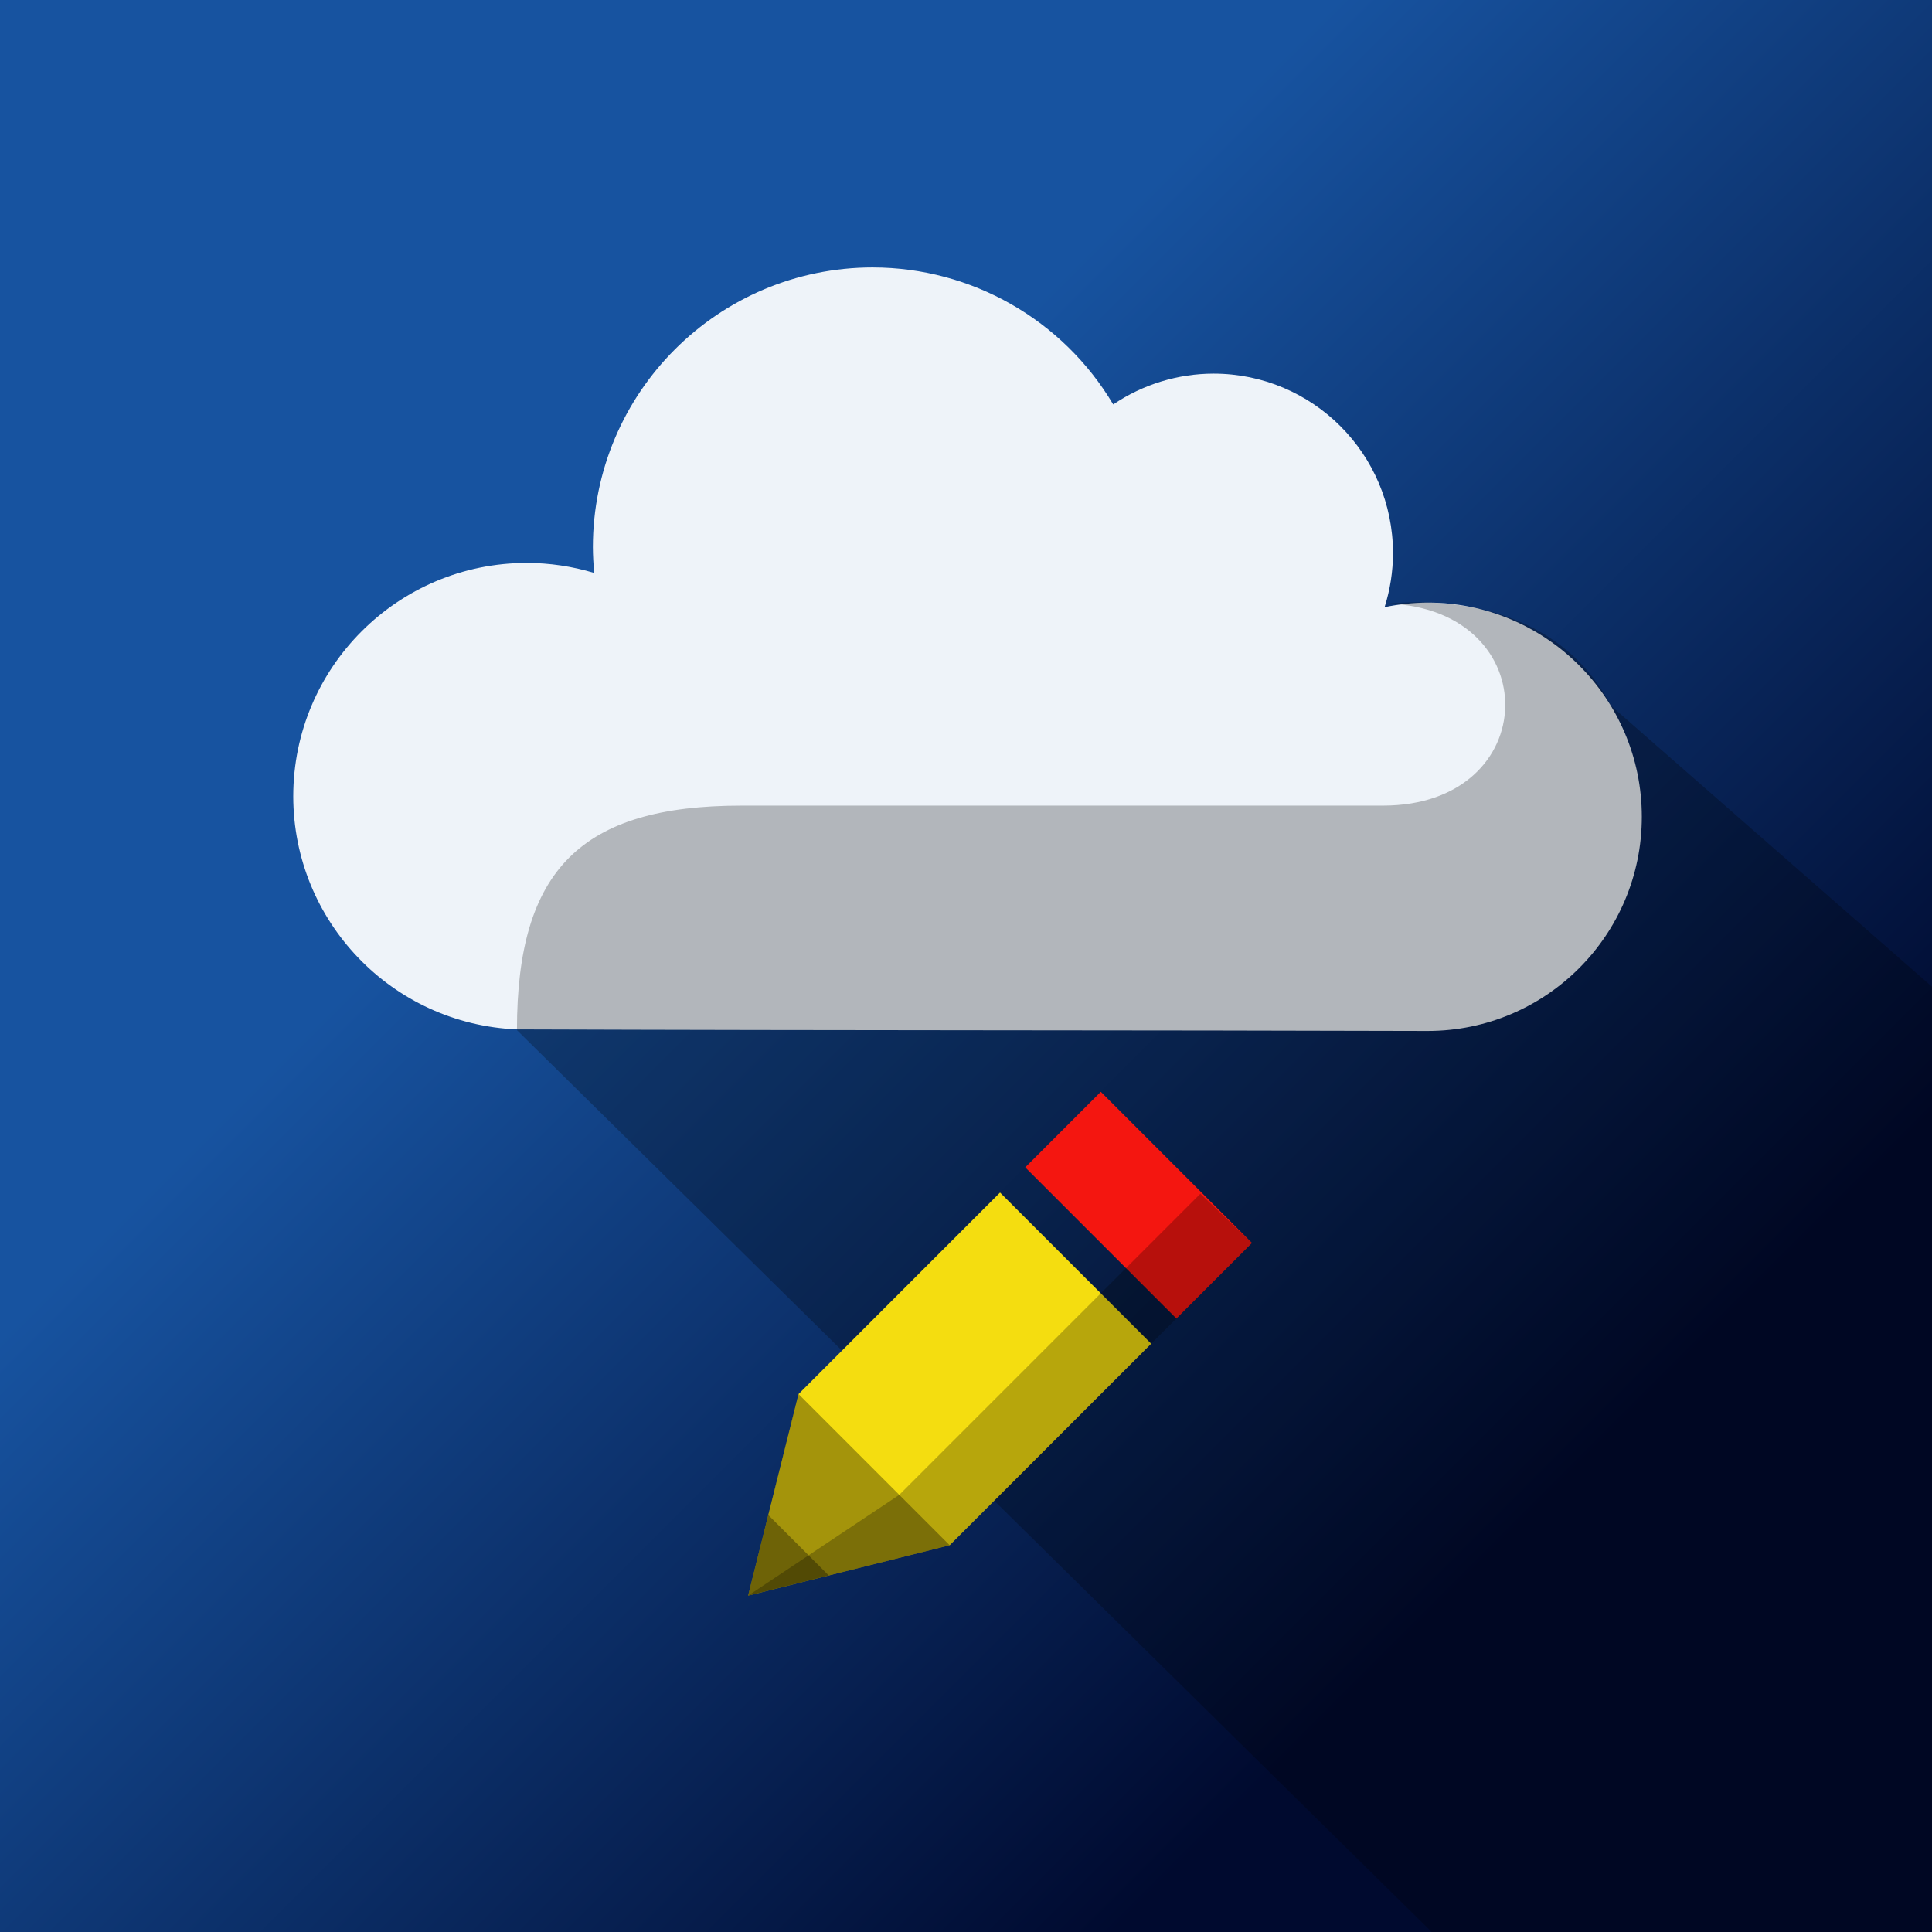
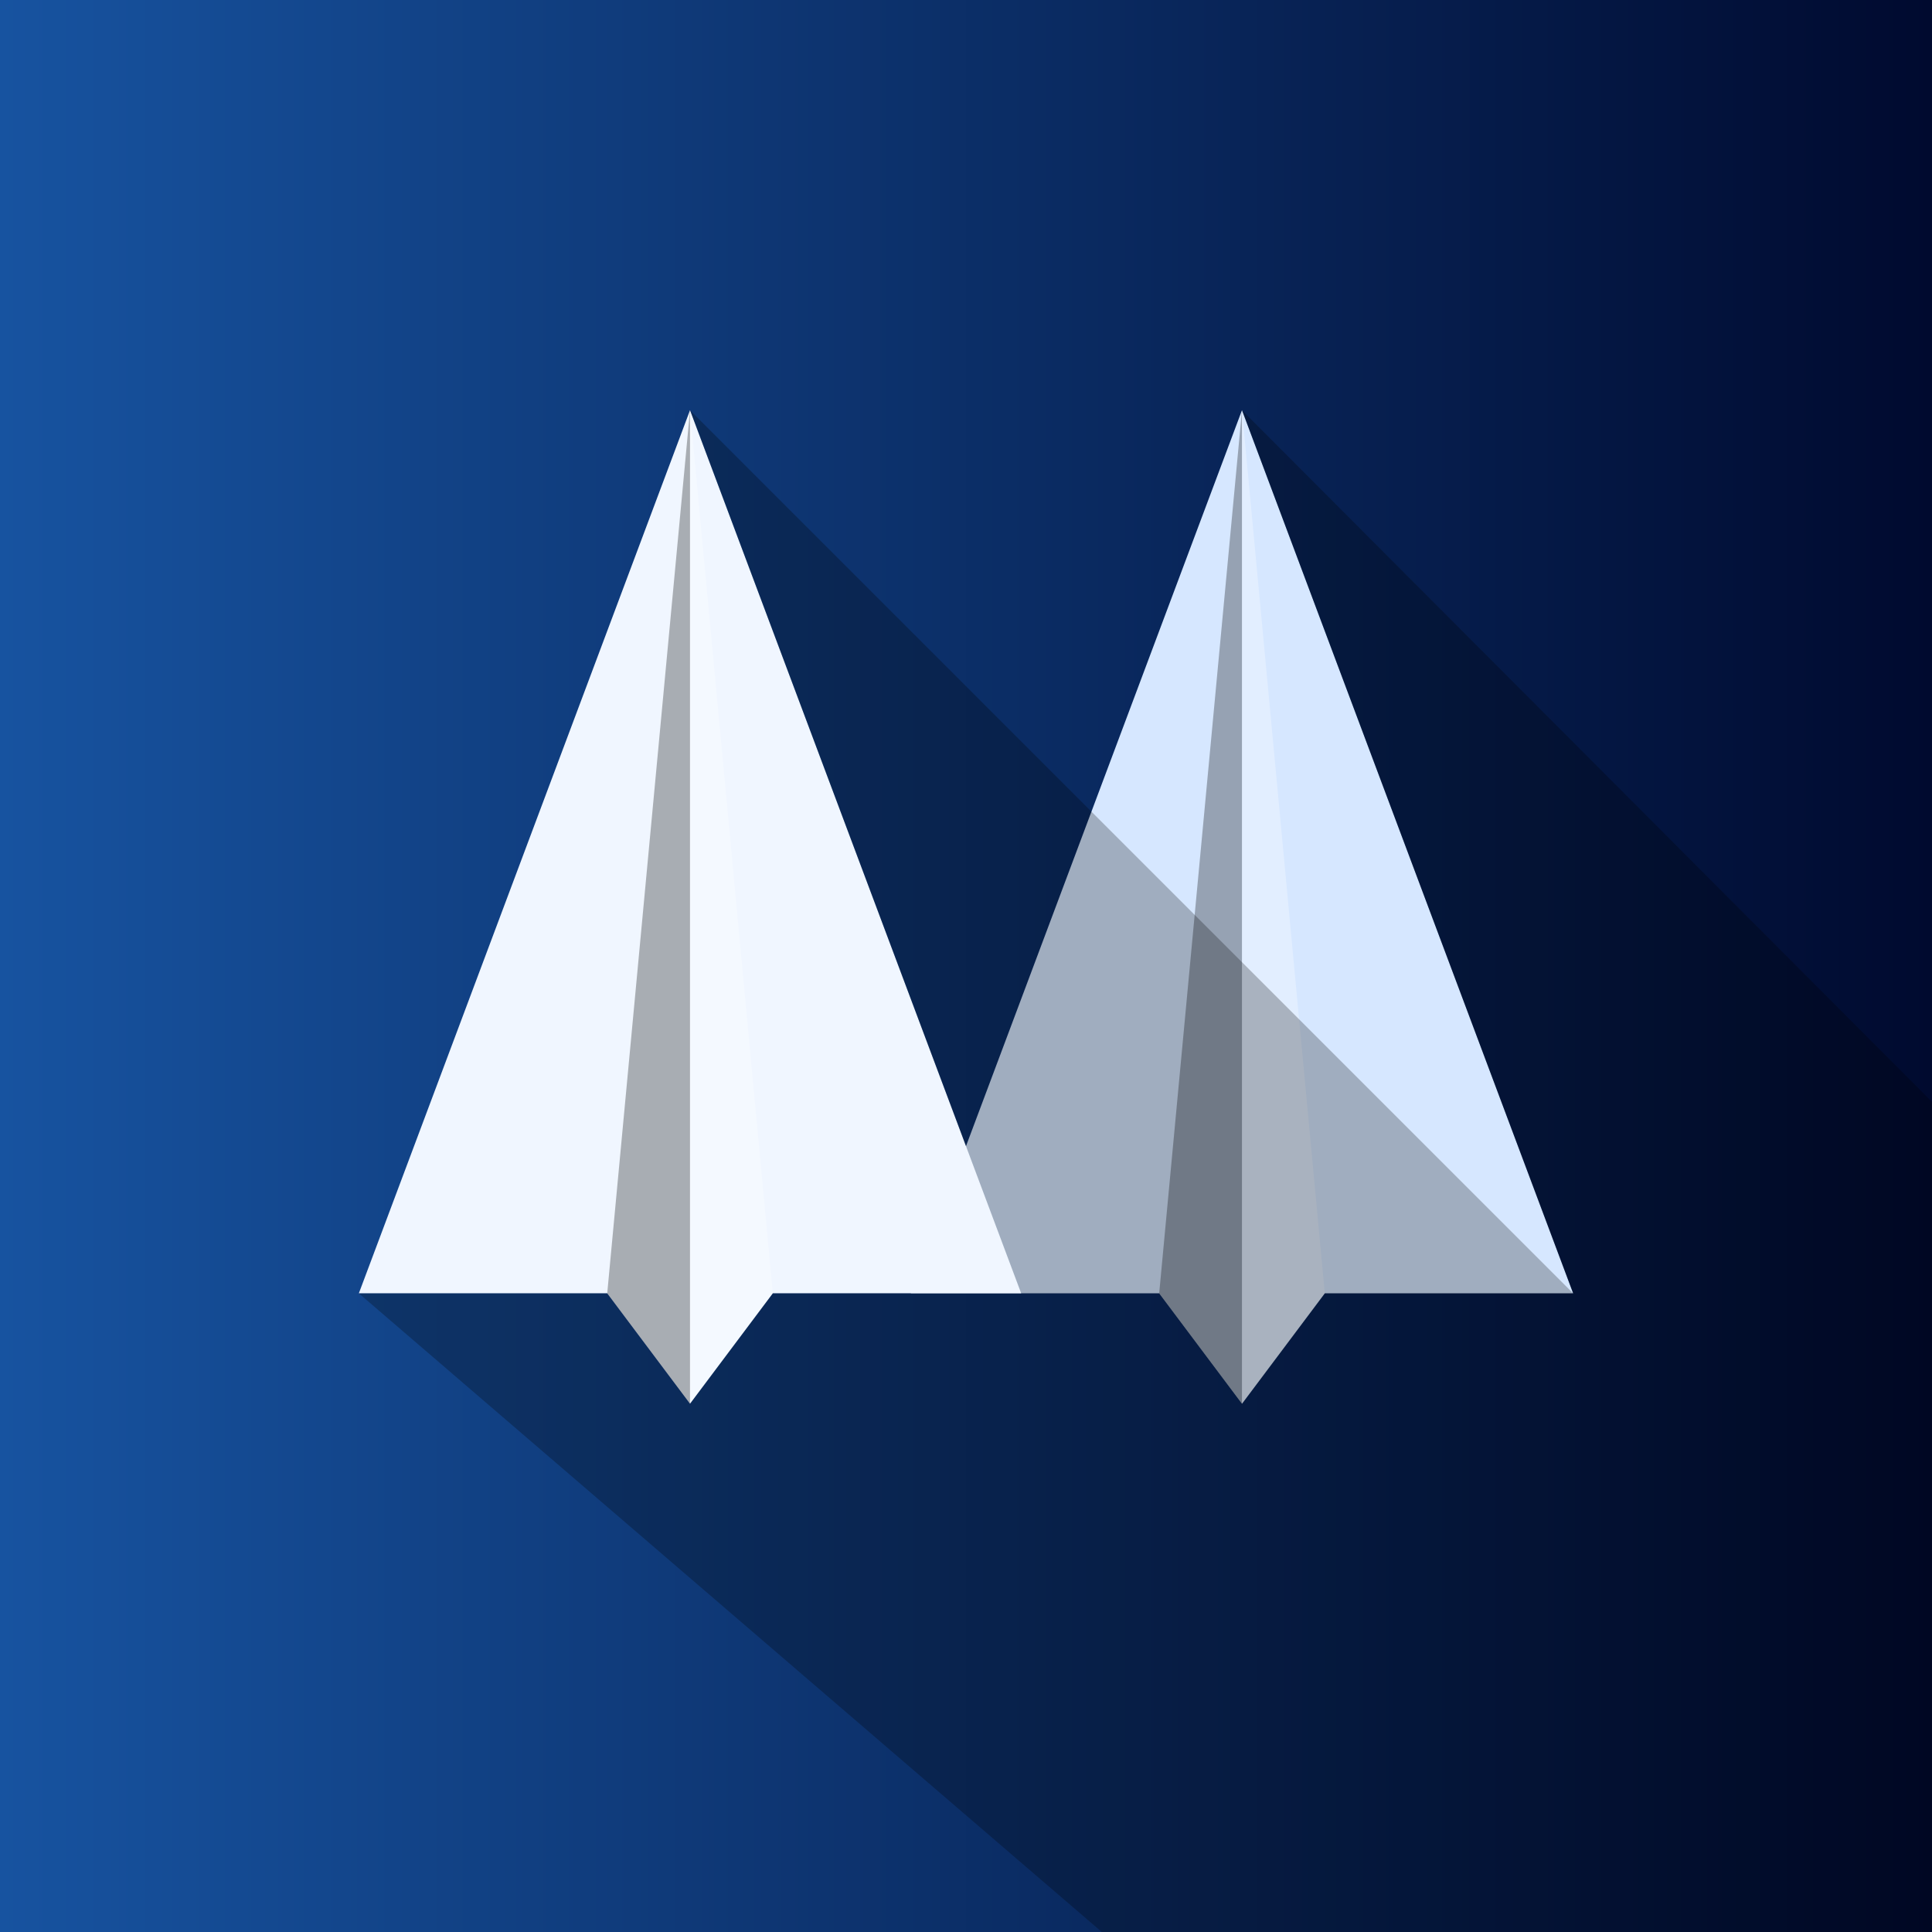
- <svg xmlns="http://www.w3.org/2000/svg" width="512" height="512" version="1.1" viewBox="0 0 512 512">
+ <svg xmlns="http://www.w3.org/2000/svg" version="1.1" viewBox="0 0 512 512">
  <defs>
-     <linearGradient id="linearGradient4574" x1="14.737" x2="41.417" y1="14.69" y2="41.37" gradientTransform="matrix(8.5002 0 0 8.5002 52 52.001)" gradientUnits="userSpaceOnUse">
+     <linearGradient id="linearGradient2642" x2="512" y1="256" y2="256" gradientUnits="userSpaceOnUse">
      <stop stop-color="#1753a0" offset="0" />
      <stop stop-color="#000a2f" offset="1" />
    </linearGradient>
  </defs>
-   <path d="m0 0h512v512h-512z" fill="url(#linearGradient4574)" stroke-width="8.5" style="paint-order:stroke fill markers" />
-   <path d="m231.31 70.876c-40.97-0.003-74.185 33.206-74.191 74.176 0.018 2.268 0.14 4.534 0.365 6.79-5.803-1.757-11.833-2.652-17.896-2.656-34.171 8e-4 -61.872 27.702-61.873 61.874 0.043 33.134 26.179 60.354 59.283 61.741 84.373 0.3 168.71 0.185 241.34 0.415 31.347-2e-3 56.759-25.413 56.76-56.76-2e-3 -31.347-25.413-56.76-56.76-56.76-3.833 0.018-7.654 0.424-11.405 1.212 1.469-4.634 2.22-9.465 2.225-14.327-2e-3 -26.267-21.296-47.561-47.563-47.563-9.476 0.015-18.73 2.859-26.579 8.168-13.351-22.482-37.552-36.276-63.699-36.308z" fill="#eef3f9" stroke-width="8.5" style="paint-order:stroke fill markers" />
-   <path d="m375.51 159.61c-2.627 3e-3 -5.186 0.128-7.637 0.349 42.068 1.594 41.122 53.539-1.378 53.539h-170c-42.5 0-59.499 17-59.499 59.5l242.41 239h132.59v-250.51l-85.054-74.439c-11.311-21.491-33.04-27.465-51.431-27.442z" opacity=".25" />
-   <g transform="matrix(6.6758 6.6759 -6.6758 6.6759 345.13 -44.461)">
-     <g stroke-width=".775">
-       <path d="m21 33h6v8l-3 5-3-5z" fill="#f4dd10" />
-       <rect x="21" y="29" width="6" height="3" fill="#f41610" style="paint-order:stroke fill markers" />
-       <path d="m25 29.047v11.953l-1 5 3-5v-12z" opacity=".25" />
+   <path d="m0 0v512h512v-512z" fill="url(#linearGradient2642)" stroke-width="10.667" style="paint-order:stroke fill markers" />
+   <g transform="matrix(.91422 0 0 .91422 21.96 20.94)">
+     <g transform="translate(144)">
+       <path d="m96 352 96-256 96 256h-72l-24 32-24-32z" fill="#d6e7ff" />
+       <path d="m192 384v-288l-24 256z" opacity=".3" />
+       <path d="m192 384v-288l24 256z" fill="#fff" opacity=".3" />
    </g>
-     <path d="m20.998 41 3.001 5.001 3.001-5.001z" opacity=".33" stroke-width="1.937" />
-     <path d="m22.8 44 1.2 2 1.2-2z" opacity=".33" stroke-width=".775" />
+     <g transform="translate(-16)">
+       <path d="m96 352 96-256 96 256h-72l-24 32-24-32z" fill="#f0f6ff" />
+       <path d="m192 384v-288l-24 256z" opacity=".3" />
+       <path d="m192 384v-288l24 256z" fill="#fff" opacity=".3" />
+     </g>
  </g>
+   <path d="m182.86 108.71 87.765 234.04h-65.824l-21.941 29.255-21.941-29.255h-65.824l196.9 169.25h220v-220l-182.86-183.29 87.765 234.04z" opacity=".25" />
</svg>
